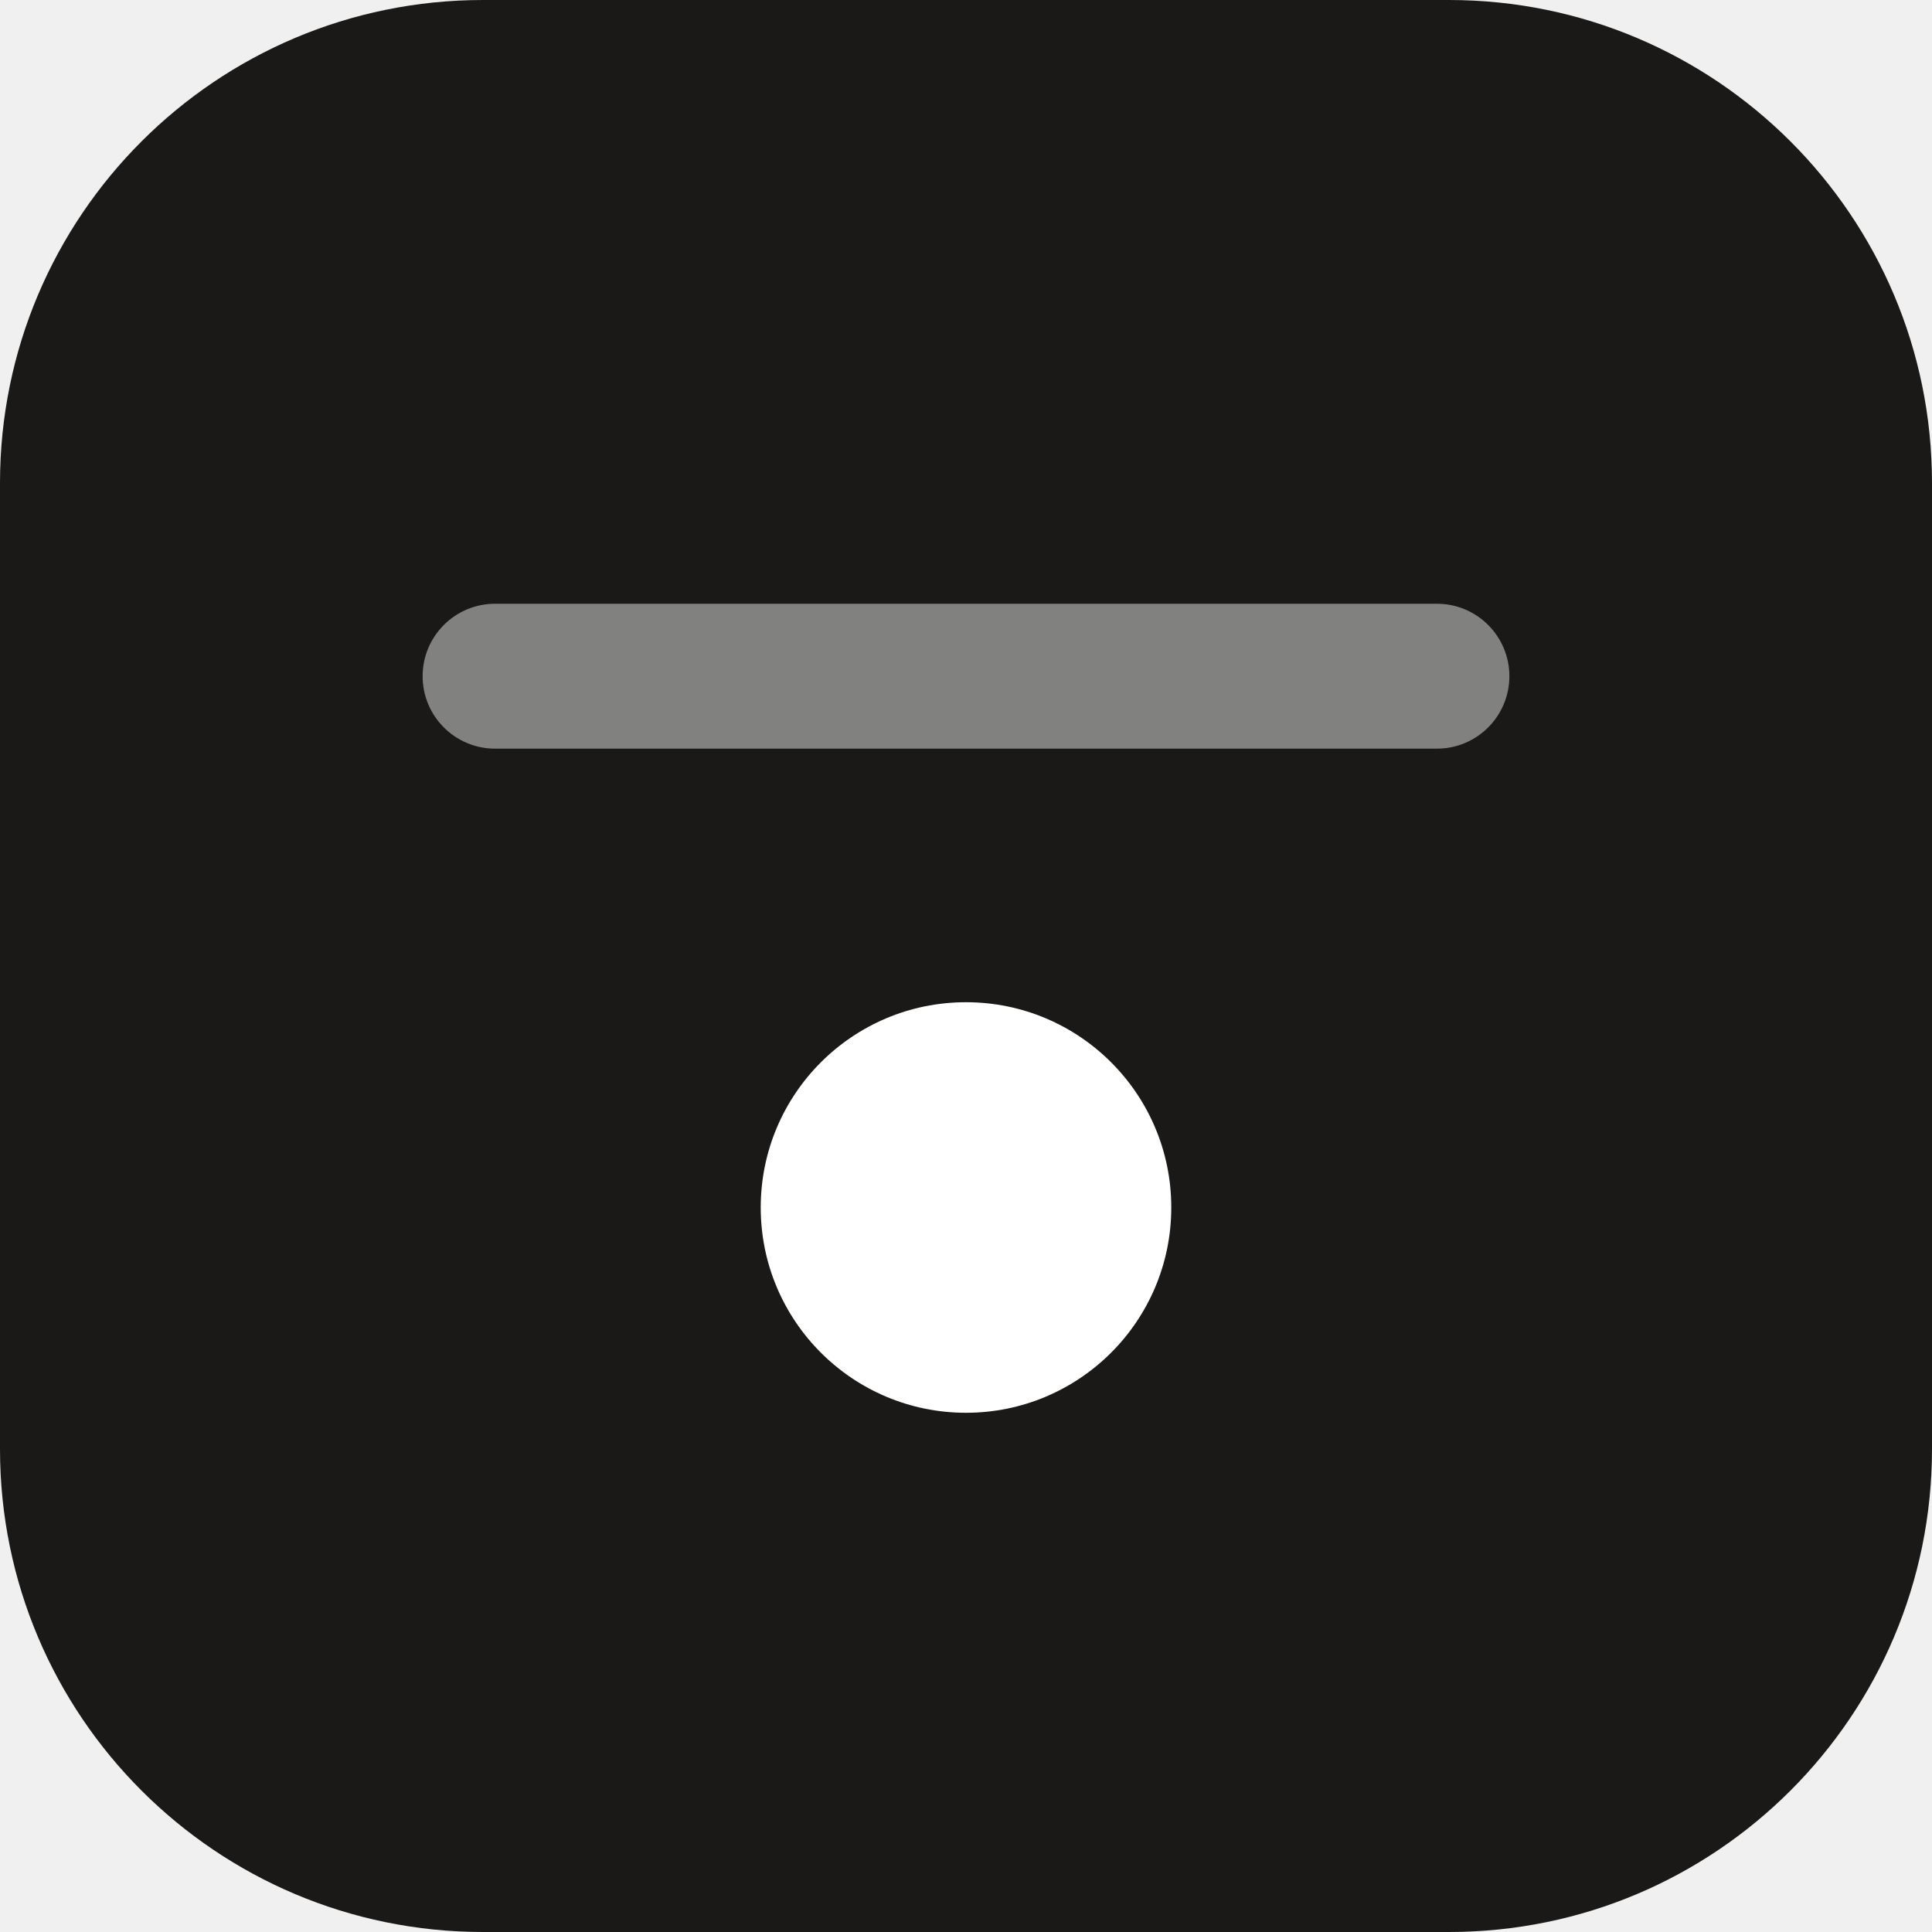
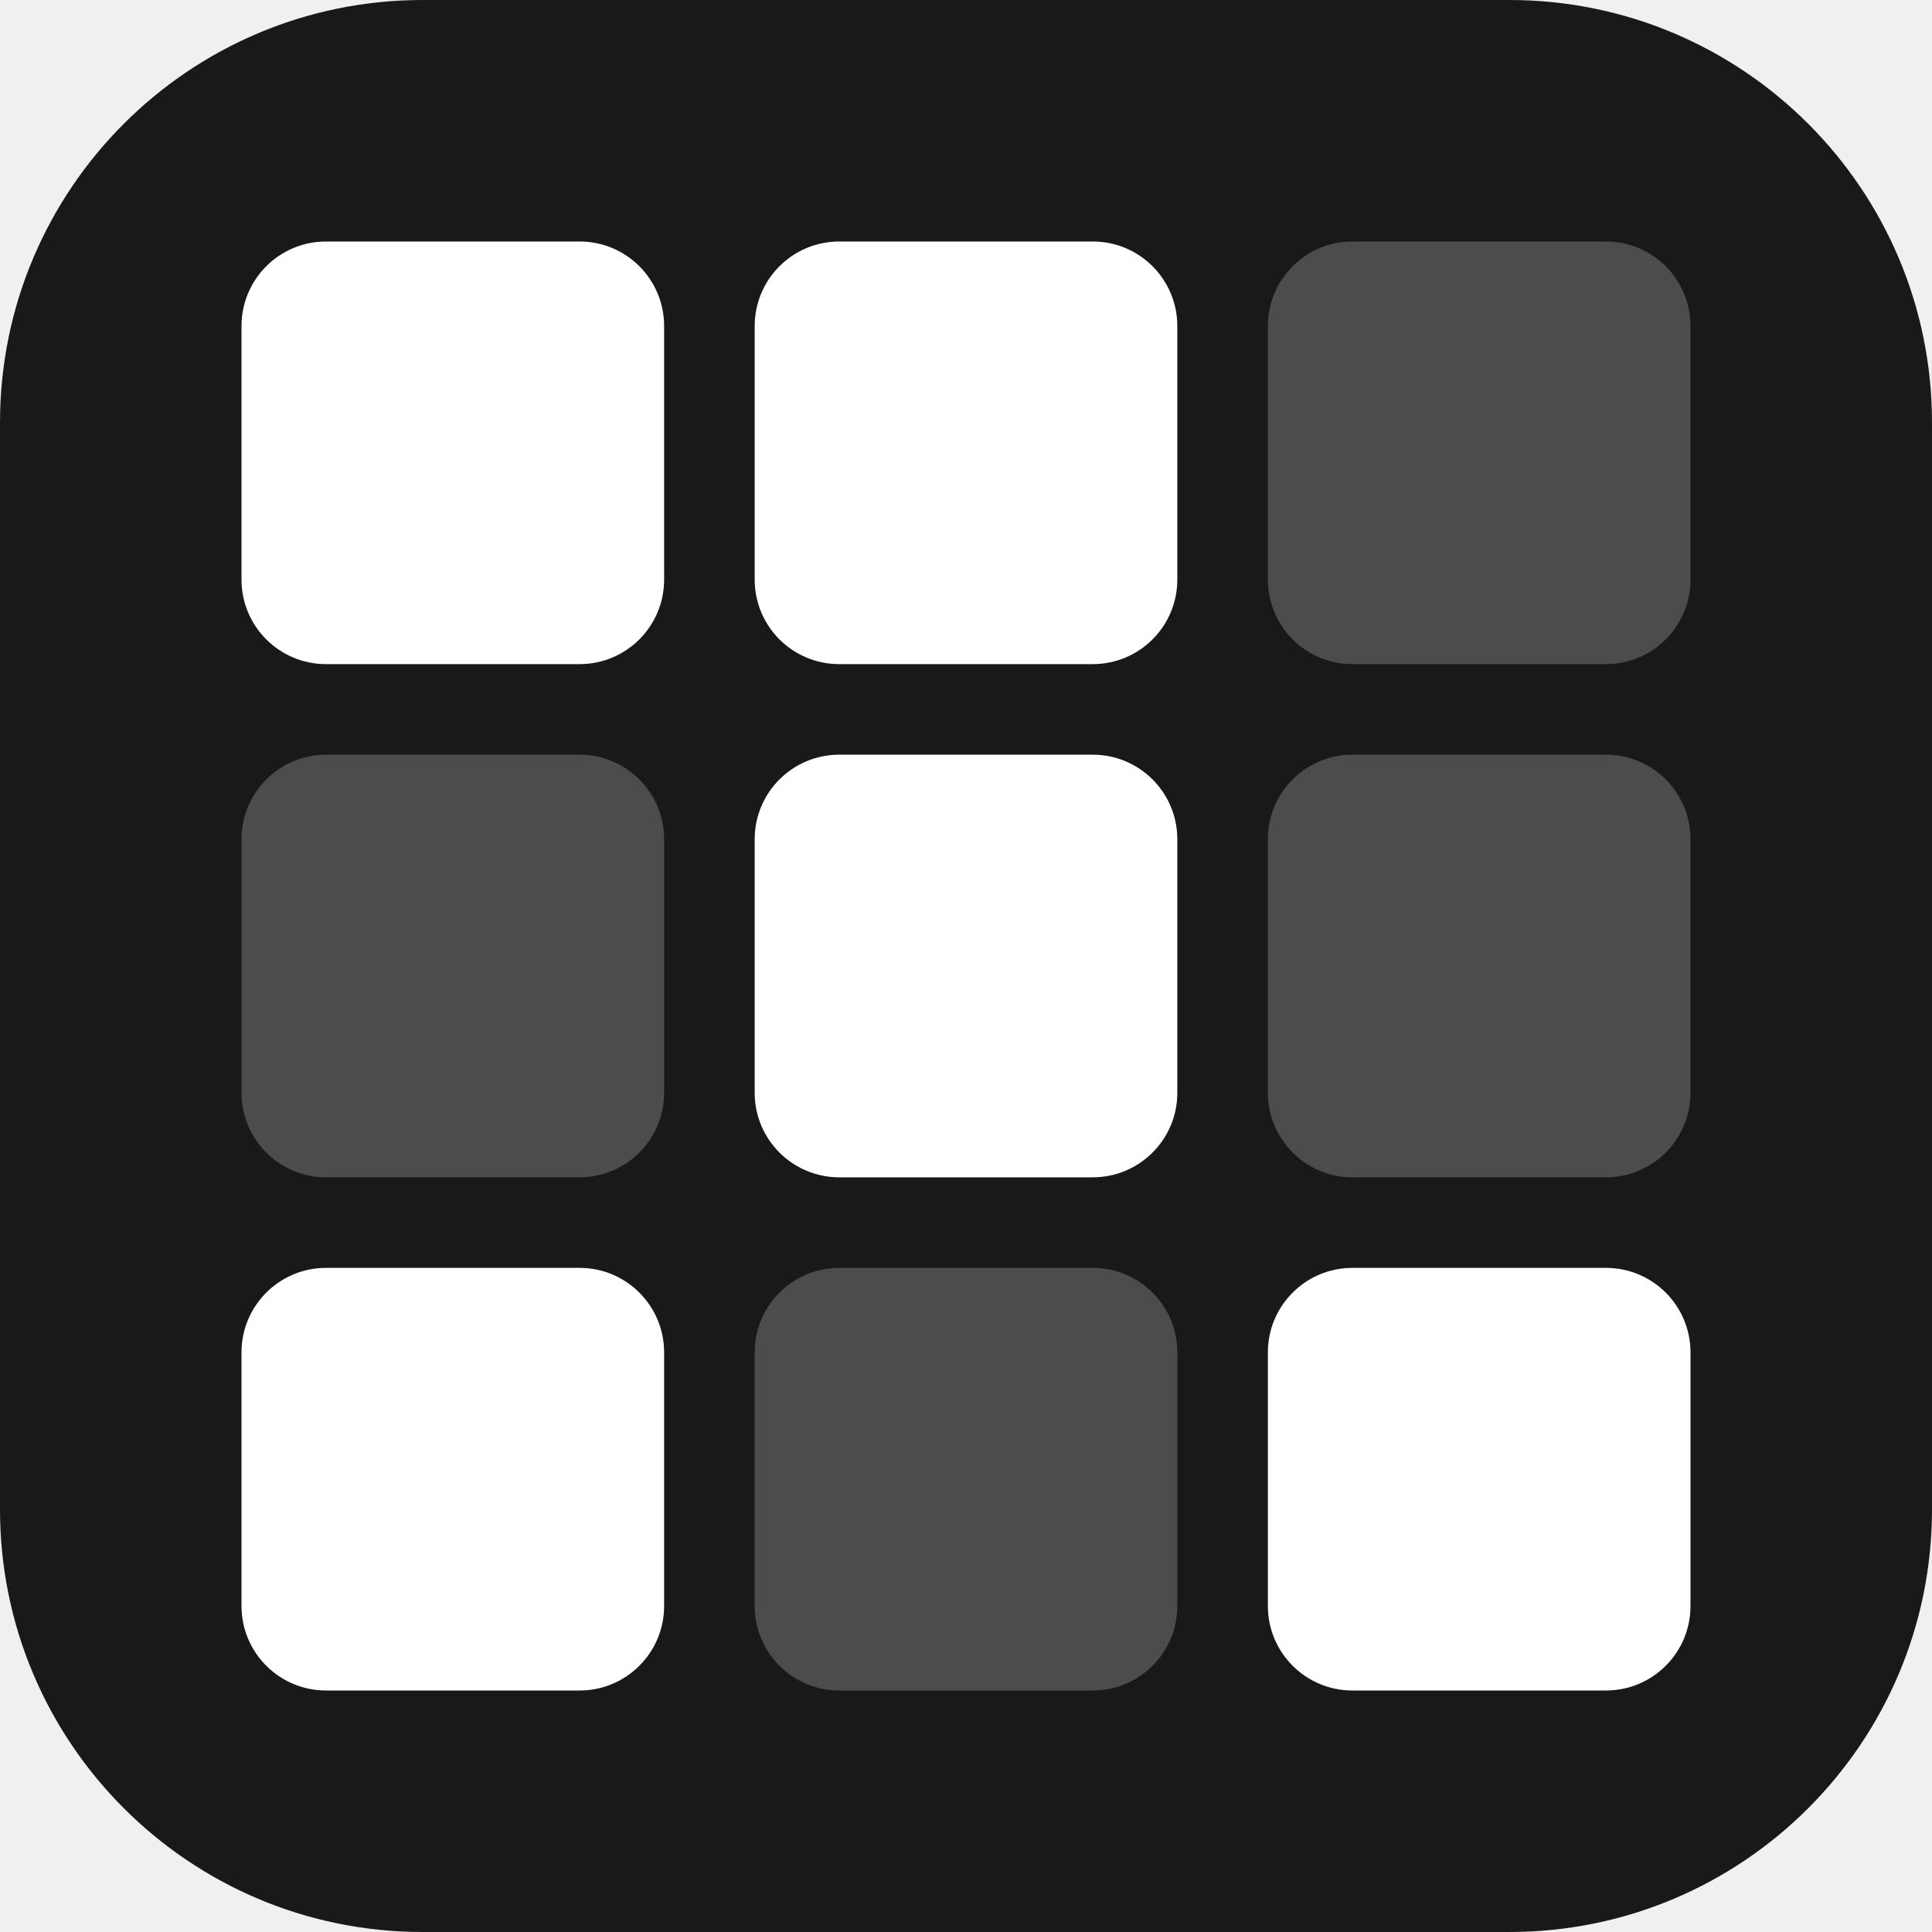
<svg xmlns="http://www.w3.org/2000/svg" viewBox="0 0 32 32">
-   <rect width="32" height="32" rx="8" fill="#1a1917" />
-   <rect x="7" y="10" width="18" height="2.4" rx="1.2" fill="white" opacity="0.45" />
-   <circle cx="16" cy="20" r="3.4" fill="white" />
+   <rect width="32" height="32" rx="7" fill="#1a1917" />
+   <rect x="4" y="4" width="7" height="7" rx="1.4" fill="white" />
+   <rect x="12.5" y="4" width="7" height="7" rx="1.4" fill="white" />
+   <rect x="21" y="4" width="7" height="7" rx="1.4" fill="white" opacity="0.22" />
+   <rect x="4" y="12.5" width="7" height="7" rx="1.4" fill="white" opacity="0.22" />
+   <rect x="12.5" y="12.5" width="7" height="7" rx="1.4" fill="white" />
+   <rect x="21" y="12.5" width="7" height="7" rx="1.4" fill="white" opacity="0.22" />
+   <rect x="4" y="21" width="7" height="7" rx="1.4" fill="white" />
+   <rect x="12.5" y="21" width="7" height="7" rx="1.4" fill="white" opacity="0.22" />
+   <rect x="21" y="21" width="7" height="7" rx="1.4" fill="white" />
</svg>
